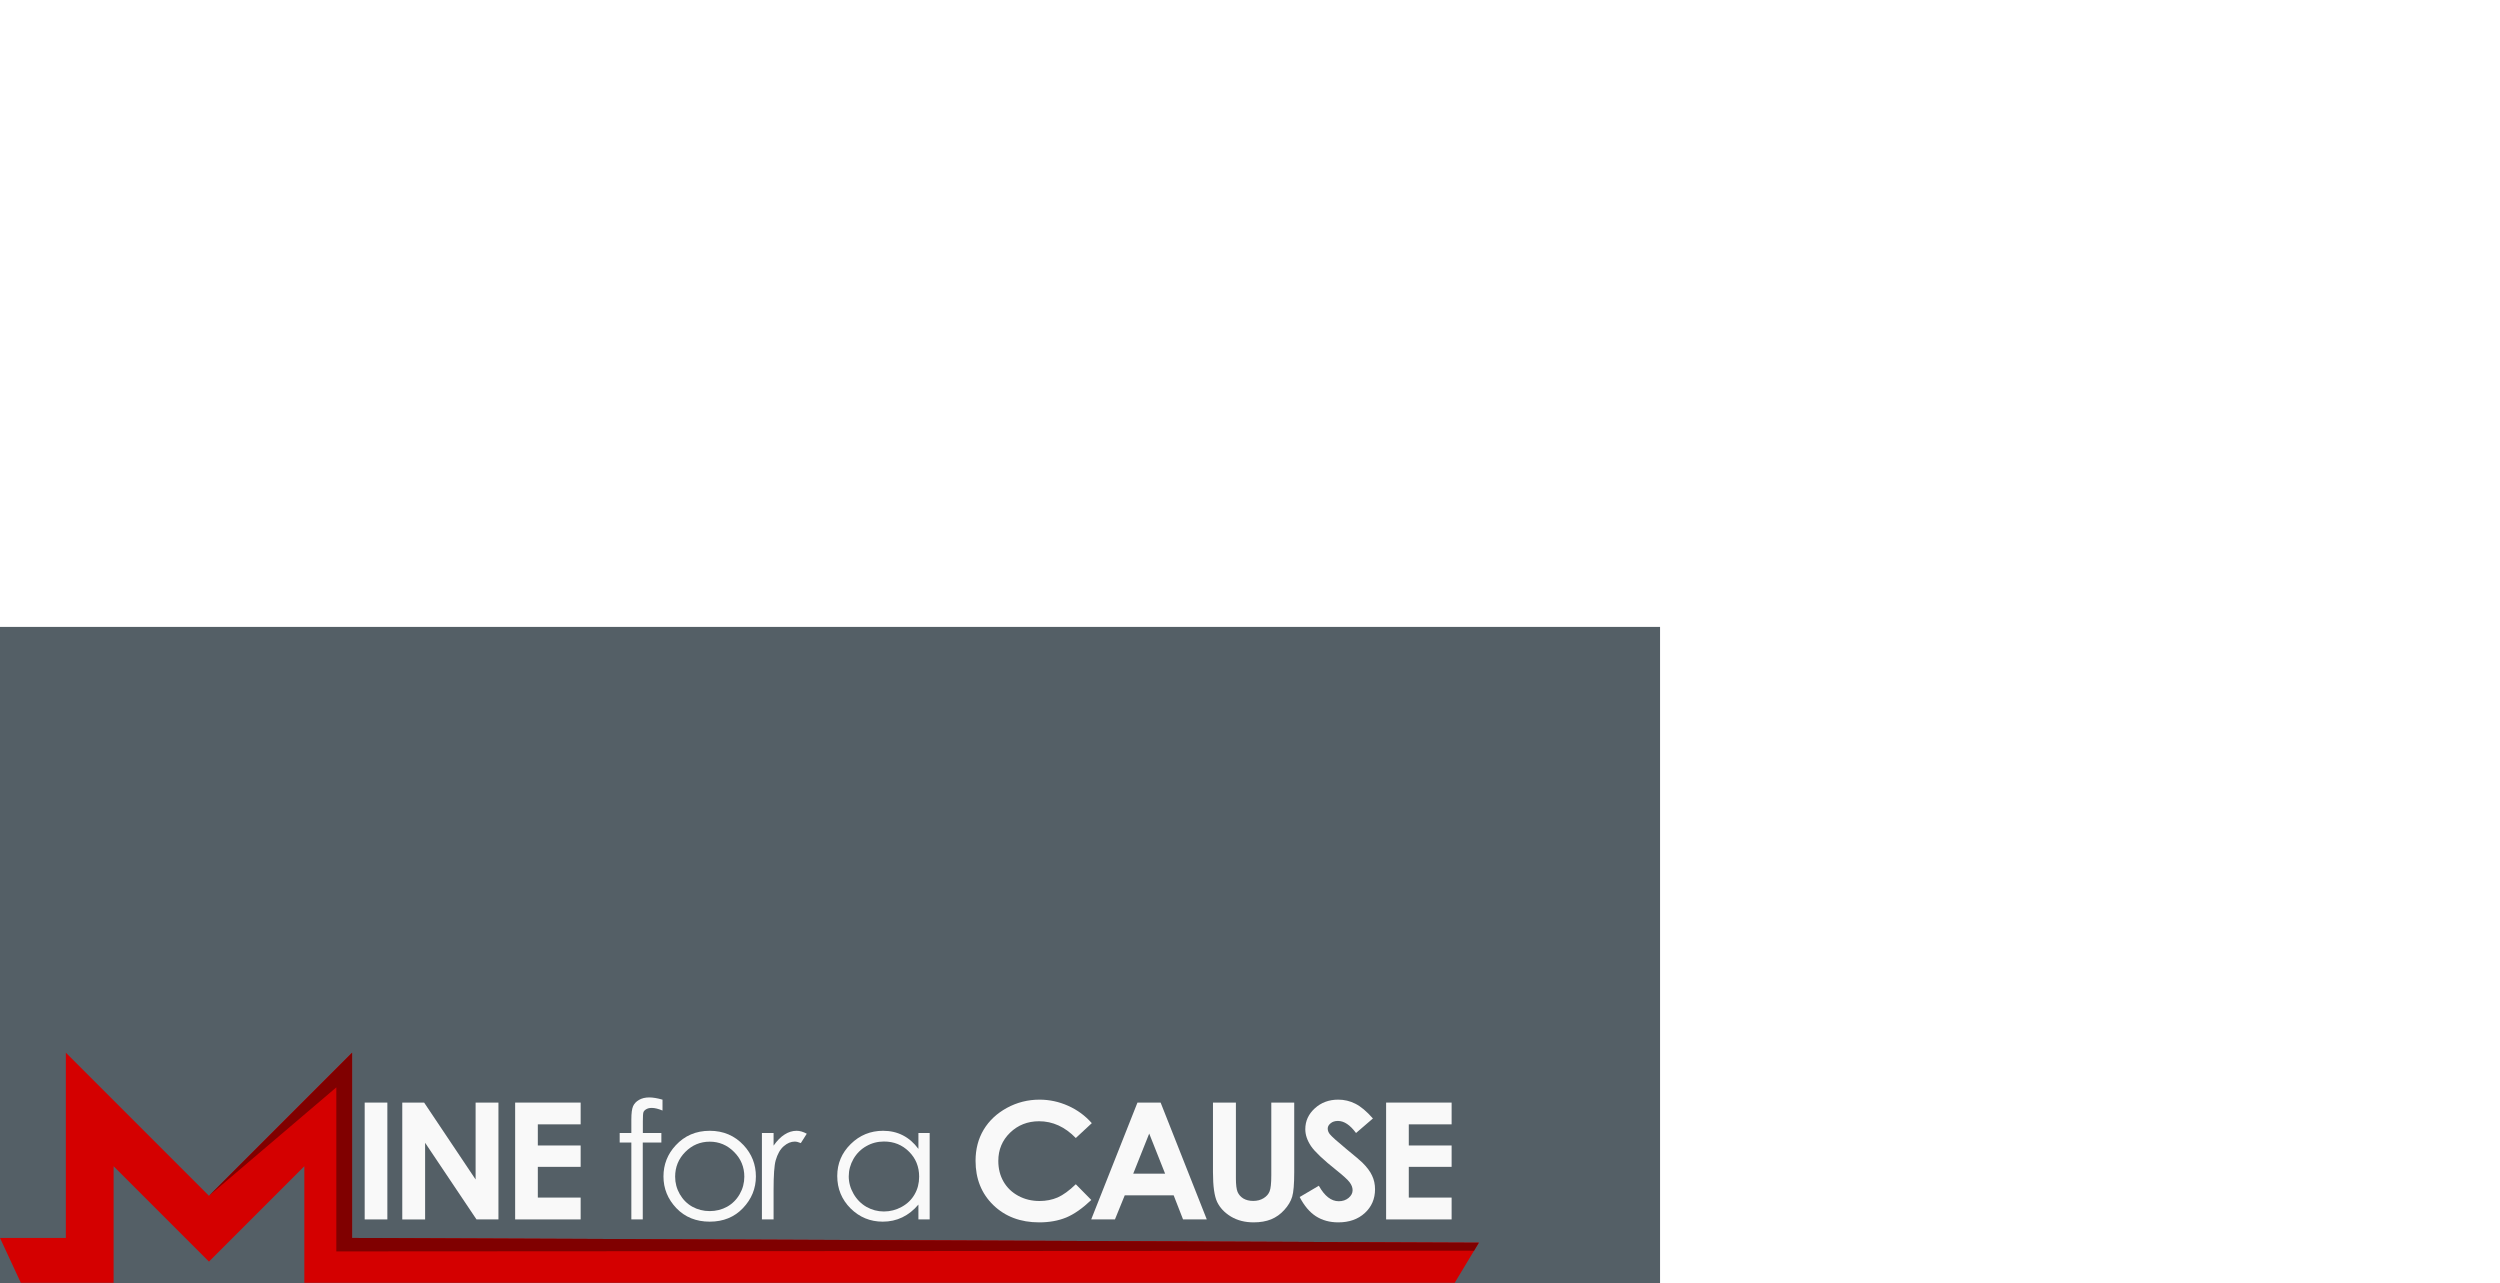
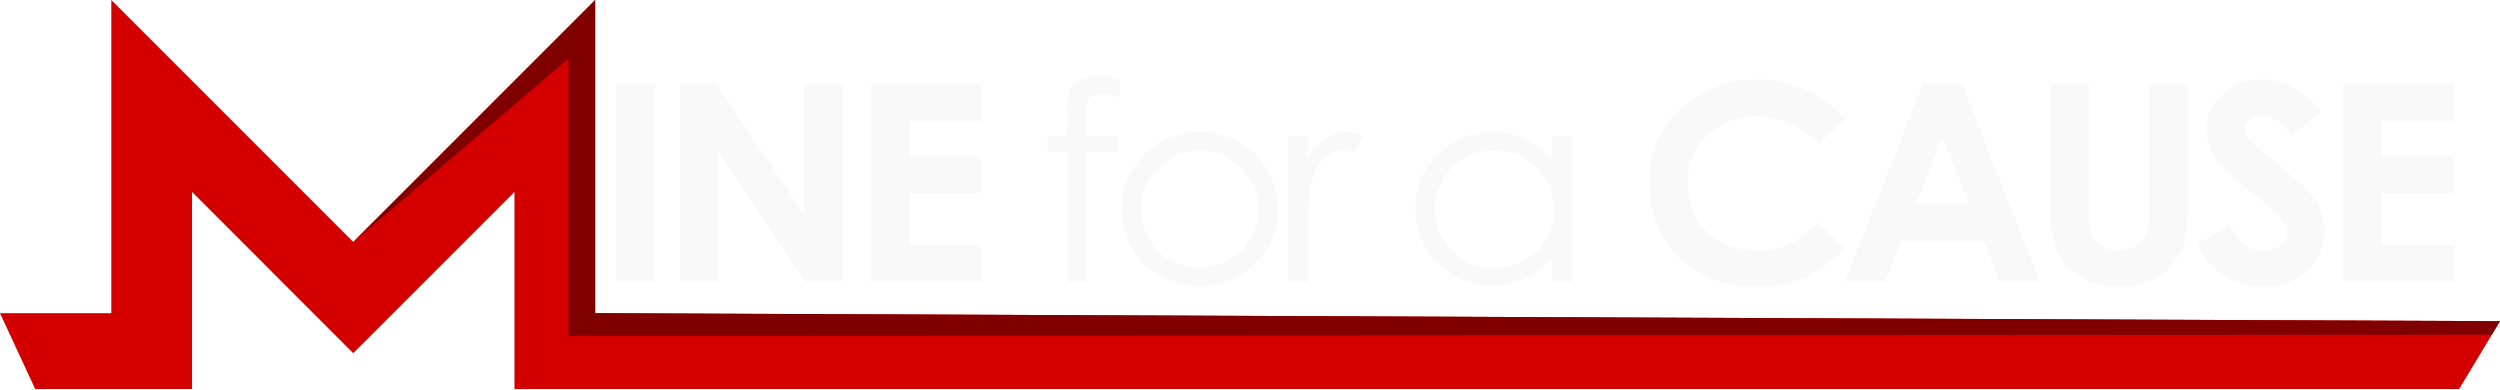
- <svg xmlns="http://www.w3.org/2000/svg" version="1.1" width="419" height="215" id="Monero-Logo">
+ <svg xmlns="http://www.w3.org/2000/svg" version="1.1" width="247.859" height="38.57" id="Monero-Logo">
  <defs id="defs6">
    </defs>
-   <text xml:space="preserve" style="font-style:normal;font-weight:normal;line-height:0%;font-family:sans-serif;letter-spacing:-40.15px;word-spacing:0px;fill:#000000;fill-opacity:1;stroke:none;stroke-width:1px;stroke-linecap:butt;stroke-linejoin:miter;stroke-opacity:1" x="248.746" y="111.945" id="text5106">
-     <tspan id="tspan5108" x="248.746" y="111.945" style="font-size:40px;line-height:1.25"> </tspan>
-   </text>
-   <text xml:space="preserve" style="font-style:normal;font-weight:normal;line-height:0%;font-family:sans-serif;letter-spacing:-40.15px;word-spacing:0px;fill:#000000;fill-opacity:1;stroke:none;stroke-width:1px;stroke-linecap:butt;stroke-linejoin:miter;stroke-opacity:1" x="35.907" y="91.439" id="text5114">
-     <tspan id="tspan5116" x="35.907" y="91.439" style="font-size:40px;line-height:1.25"> </tspan>
-   </text>
-   <g id="layer1" transform="translate(0,91.43855)">
-     <rect style="opacity:1;fill:#545f66;fill-opacity:1;fill-rule:nonzero;stroke:none;stroke-width:2.804;stroke-miterlimit:4;stroke-dasharray:none;stroke-opacity:1" id="rect875" width="308.931" height="181.421" x="-30.706" y="13.631" />
-   </g>
-   <g id="g864" transform="translate(0,91.43855)">
+   <g id="layer1" transform="translate(0,-84.99176)" />
+   <g id="g864" transform="translate(0,-84.99176)">
    <path id="path4347" d="m 3.489,123.561 h 15.55 v -19.537 l 15.983,15.984 15.984,-15.984 v 19.537 h 192.801 l 4.052,-6.724 L 59.01,116.041 V 84.992 L 35.023,108.979 11.036,84.992 V 116.041 H 0 Z" style="fill:#d40000;fill-opacity:1;fill-rule:evenodd;stroke:none;stroke-width:1px;stroke-linecap:butt;stroke-linejoin:miter;stroke-opacity:1" />
    <text id="text4391" y="90.863" x="173.085" style="font-style:normal;font-weight:normal;line-height:0%;font-family:sans-serif;letter-spacing:0px;word-spacing:0px;fill:#000000;fill-opacity:1;stroke:none;stroke-width:1px;stroke-linecap:butt;stroke-linejoin:miter;stroke-opacity:1" xml:space="preserve">
      <tspan style="font-size:40px;line-height:1.25;font-family:sans-serif" y="90.863" x="173.085" id="tspan4393"> </tspan>
    </text>
    <text id="text4424" y="86.232" x="181.452" style="font-style:normal;font-weight:normal;line-height:0%;font-family:sans-serif;letter-spacing:0px;word-spacing:0px;fill:#000000;fill-opacity:1;stroke:none;stroke-width:1px;stroke-linecap:butt;stroke-linejoin:miter;stroke-opacity:1" xml:space="preserve">
      <tspan style="font-size:40px;line-height:1.25;font-family:sans-serif" y="86.232" x="181.452" id="tspan4426"> </tspan>
    </text>
    <g id="text3395-3" style="font-style:normal;font-variant:normal;font-weight:normal;font-stretch:normal;font-size:27.629px;line-height:125%;font-family:'Century Gothic';-inkscape-font-specification:'Century Gothic';letter-spacing:-1.784px;word-spacing:0px;fill:#f9f9f9;fill-opacity:1;stroke:none;stroke-width:1px;stroke-linecap:butt;stroke-linejoin:miter;stroke-opacity:1" transform="matrix(1.013375,0,0,0.9868017,-14.29781,67.48202)">
      <path id="path4319" style="font-weight:bold;letter-spacing:-1.784px;fill:#f9f9f9;fill-opacity:1" d="m 74.423,26.219 h 3.75 v 19.845 h -3.75 z" />
      <path id="path4321" style="font-weight:bold;letter-spacing:-1.784px;fill:#f9f9f9;fill-opacity:1" d="m 80.64,26.219 h 3.616 l 8.513,13.059 V 26.219 h 3.777 V 46.064 H 92.916 L 84.417,33.046 v 13.019 h -3.777 z" />
      <path id="path4323" style="font-weight:bold;letter-spacing:-1.784px;fill:#f9f9f9;fill-opacity:1" d="m 99.308,26.219 h 10.833 v 3.696 h -7.083 v 3.589 h 7.083 v 3.629 h -7.083 v 5.221 h 7.083 v 3.71 H 99.308 Z" />
      <path id="path4325" style="font-style:normal;font-variant:normal;font-weight:normal;font-stretch:normal;font-family:'Century Gothic';-inkscape-font-specification:'Century Gothic Semi-Bold';fill:#f9f9f9" d="m 123.68,25.72 v 1.848 q -1.039,-0.445 -1.781,-0.445 -0.553,0 -0.917,0.229 -0.364,0.216 -0.459,0.513 -0.094,0.283 -0.094,1.538 v 1.983 h 3.062 v 1.619 h -3.076 v 13.059 h -1.889 V 33.005 h -1.929 v -1.619 h 1.929 v -2.293 q 0,-1.578 0.283,-2.253 0.297,-0.675 0.985,-1.079 0.702,-0.418 1.686,-0.418 0.917,0 2.199,0.378 z" />
      <path id="path4327" style="font-style:normal;font-variant:normal;font-weight:normal;font-stretch:normal;font-family:'Century Gothic';-inkscape-font-specification:'Century Gothic Semi-Bold';fill:#f9f9f9" d="m 131.489,31.009 q 3.386,0 5.612,2.455 2.024,2.239 2.024,5.302 0,3.076 -2.145,5.383 -2.132,2.293 -5.491,2.293 -3.373,0 -5.518,-2.293 -2.132,-2.307 -2.132,-5.383 0,-3.049 2.024,-5.288 2.226,-2.469 5.626,-2.469 z m 0,1.848 q -2.347,0 -4.034,1.74 -1.686,1.74 -1.686,4.209 0,1.592 0.769,2.968 0.769,1.376 2.078,2.132 1.309,0.742 2.874,0.742 1.565,0 2.874,-0.742 1.309,-0.755 2.078,-2.132 0.769,-1.376 0.769,-2.968 0,-2.469 -1.7,-4.209 -1.686,-1.74 -4.02,-1.74 z" />
      <path id="path4329" style="font-style:normal;font-variant:normal;font-weight:normal;font-stretch:normal;font-family:'Century Gothic';-inkscape-font-specification:'Century Gothic Semi-Bold';fill:#f9f9f9" d="m 140.12,31.386 h 1.929 v 2.145 q 0.863,-1.268 1.821,-1.889 0.958,-0.634 1.997,-0.634 0.782,0 1.673,0.499 l -0.985,1.592 q -0.594,-0.256 -0.998,-0.256 -0.944,0 -1.821,0.782 -0.877,0.769 -1.336,2.401 -0.351,1.255 -0.351,5.073 v 4.965 h -1.929 z" />
      <path id="path4331" style="font-style:normal;font-variant:normal;font-weight:normal;font-stretch:normal;font-family:'Century Gothic';-inkscape-font-specification:'Century Gothic Semi-Bold';fill:#f9f9f9" d="m 167.865,31.386 v 14.678 h -1.862 v -2.523 q -1.187,1.444 -2.671,2.172 -1.47,0.729 -3.224,0.729 -3.116,0 -5.329,-2.253 -2.199,-2.266 -2.199,-5.504 0,-3.17 2.226,-5.423 2.226,-2.253 5.356,-2.253 1.808,0 3.265,0.769 1.47,0.769 2.577,2.307 v -2.698 z m -7.555,1.444 q -1.578,0 -2.914,0.782 -1.336,0.769 -2.132,2.172 -0.782,1.403 -0.782,2.968 0,1.551 0.796,2.968 0.796,1.417 2.132,2.212 1.349,0.782 2.887,0.782 1.551,0 2.941,-0.782 1.39,-0.782 2.132,-2.118 0.755,-1.336 0.755,-3.008 0,-2.55 -1.686,-4.263 -1.673,-1.713 -4.128,-1.713 z" />
      <path id="path4333" style="font-weight:bold;letter-spacing:-1.784px;fill:#f9f9f9;fill-opacity:1" d="m 194.679,29.713 -2.644,2.523 q -2.698,-2.847 -6.071,-2.847 -2.847,0 -4.803,1.943 -1.943,1.943 -1.943,4.789 0,1.983 0.863,3.521 0.863,1.538 2.442,2.415 1.578,0.877 3.508,0.877 1.646,0 3.008,-0.607 1.363,-0.621 2.995,-2.239 l 2.563,2.671 q -2.199,2.145 -4.155,2.981 -1.956,0.823 -4.465,0.823 -4.627,0 -7.582,-2.928 -2.941,-2.941 -2.941,-7.528 0,-2.968 1.336,-5.275 1.349,-2.307 3.845,-3.71 2.509,-1.403 5.396,-1.403 2.455,0 4.722,1.039 2.28,1.039 3.926,2.954 z" />
      <path id="path4335" style="font-weight:bold;letter-spacing:-1.784px;fill:#f9f9f9;fill-opacity:1" d="m 202.231,26.219 h 3.831 l 7.636,19.845 h -3.926 l -1.551,-4.088 h -8.095 l -1.619,4.088 h -3.926 z m 1.943,5.261 -2.644,6.813 h 5.275 z" />
      <path id="path4337" style="font-weight:bold;letter-spacing:-1.784px;fill:#f9f9f9;fill-opacity:1" d="m 214.721,26.219 h 3.791 v 12.843 q 0,1.659 0.283,2.347 0.297,0.688 0.958,1.106 0.675,0.405 1.619,0.405 0.998,0 1.713,-0.459 0.729,-0.459 0.998,-1.16 0.283,-0.715 0.283,-2.712 V 26.219 h 3.791 v 11.831 q 0,2.995 -0.337,4.155 -0.337,1.16 -1.295,2.239 -0.944,1.079 -2.186,1.605 -1.241,0.513 -2.887,0.513 -2.159,0 -3.764,-0.985 -1.592,-0.998 -2.28,-2.482 -0.688,-1.497 -0.688,-5.046 z" />
      <path id="path4339" style="font-weight:bold;letter-spacing:-1.784px;fill:#f9f9f9;fill-opacity:1" d="m 241.173,28.917 -2.793,2.469 q -1.47,-2.051 -2.995,-2.051 -0.742,0 -1.214,0.405 -0.472,0.391 -0.472,0.89 0,0.499 0.337,0.944 0.459,0.594 2.766,2.55 2.159,1.808 2.617,2.28 1.147,1.16 1.619,2.226 0.486,1.052 0.486,2.307 0,2.442 -1.686,4.034 -1.686,1.592 -4.398,1.592 -2.118,0 -3.696,-1.039 -1.565,-1.039 -2.685,-3.265 l 3.17,-1.916 q 1.43,2.631 3.292,2.631 0.971,0 1.632,-0.567 0.661,-0.567 0.661,-1.309 0,-0.675 -0.499,-1.349 -0.499,-0.675 -2.199,-2.064 -3.238,-2.644 -4.182,-4.074 -0.944,-1.444 -0.944,-2.874 0,-2.064 1.565,-3.535 1.578,-1.484 3.885,-1.484 1.484,0 2.82,0.688 1.349,0.688 2.914,2.509 z" />
      <path id="path4341" style="font-weight:bold;letter-spacing:-1.784px;fill:#f9f9f9;fill-opacity:1" d="m 243.356,26.219 h 10.833 v 3.696 h -7.083 v 3.589 h 7.083 v 3.629 h -7.083 v 5.221 h 7.083 v 3.71 h -10.833 z" />
    </g>
    <path id="path5138" d="M 35.023,108.978 59.009,84.992 V 116.04 l 188.839,0.797 -0.798,1.342 -190.68,0.117 V 90.798 L 35.023,108.979 Z" style="fill:#800000;fill-opacity:1;fill-rule:evenodd;stroke:none;stroke-width:1px;stroke-linecap:butt;stroke-linejoin:miter;stroke-opacity:1" />
  </g>
</svg>
